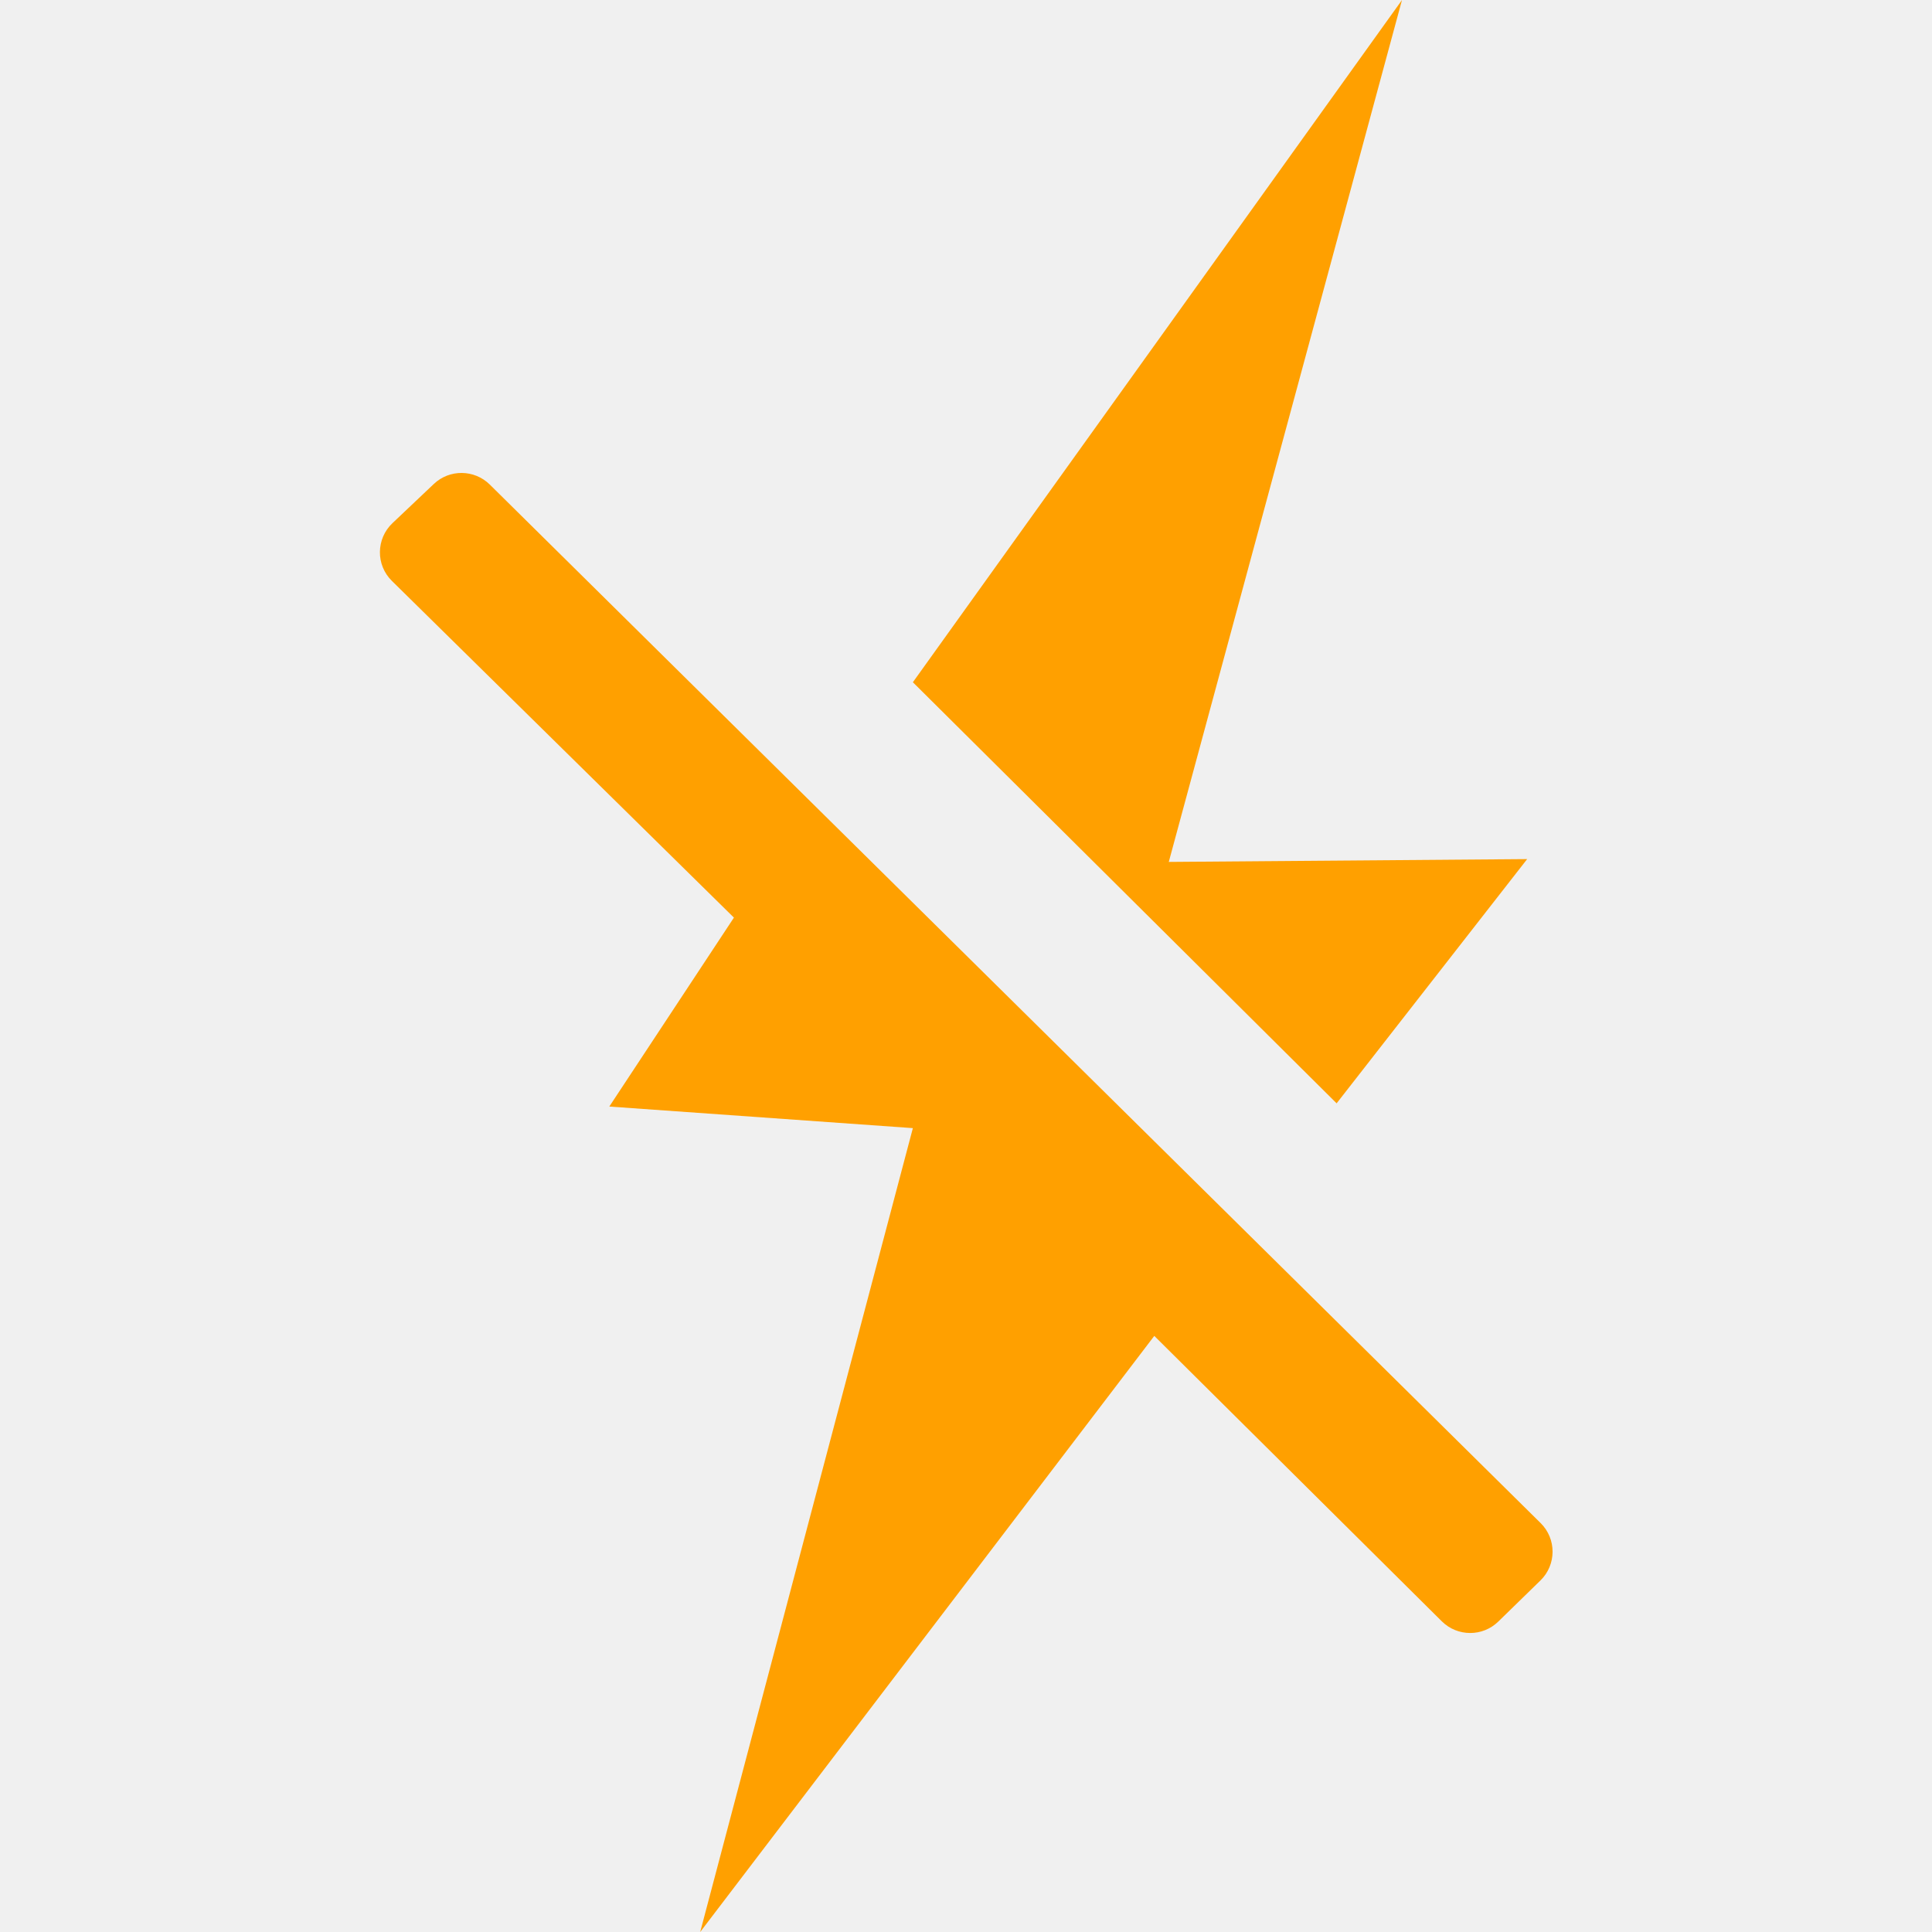
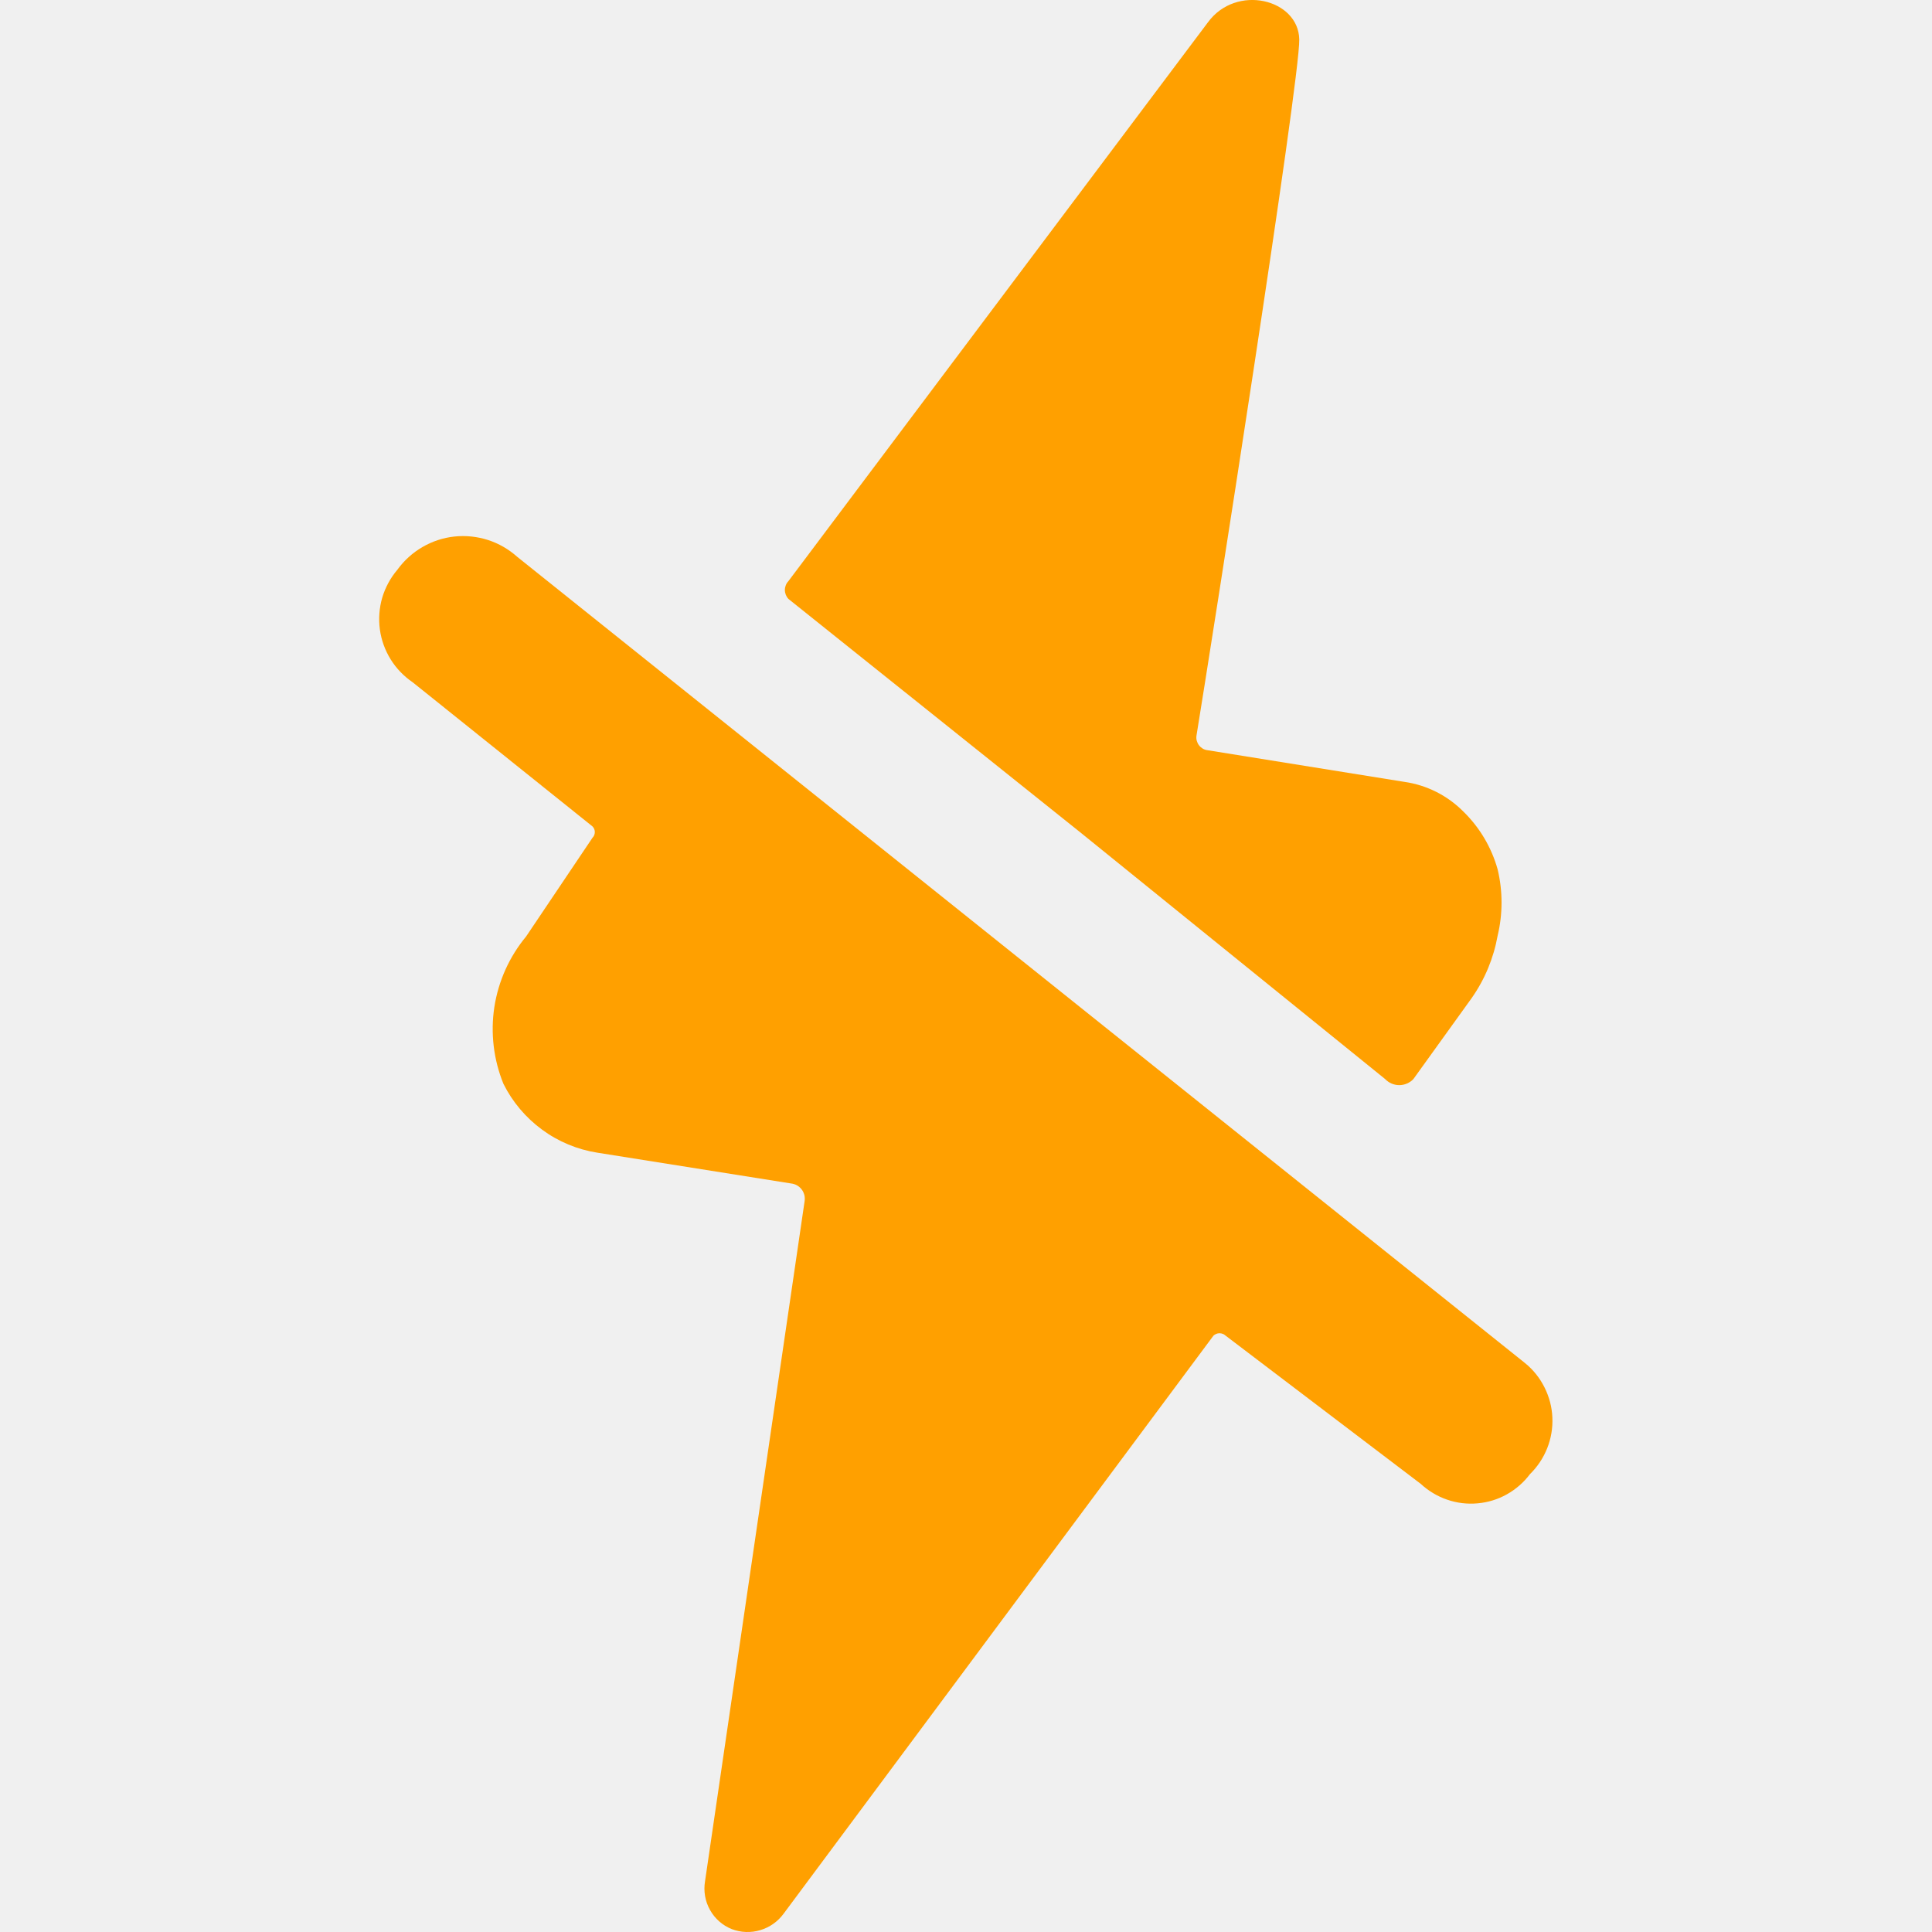
<svg xmlns="http://www.w3.org/2000/svg" width="24" height="24" viewBox="0 0 24 24" fill="none">
-   <g clip-path="url(#clip0)">
-     <path d="M18.971 10.672L14.519 10.707L17.416 0L11.34 8.475L16.604 13.706L18.971 10.672Z" fill="#FFA000" />
-     <path d="M19.136 19.633C19.336 19.438 19.337 19.116 19.138 18.92L6.084 6.019C5.892 5.83 5.584 5.827 5.389 6.012L4.876 6.498C4.67 6.693 4.667 7.019 4.869 7.217L9.117 11.399L7.569 13.746L11.34 14.014L8.698 24L14.339 16.595L17.911 20.141C18.105 20.333 18.417 20.334 18.612 20.144L19.136 19.633Z" fill="#FFA000" />
-   </g>
-   <defs>
-     <clipPath id="clip0">
-       <path d="M0 0H24V24H0V0Z" fill="white" />
-     </clipPath>
-   </defs>
+   <path d="M18.946 16.934L6.425 6.917C6.32 6.823 6.196 6.751 6.062 6.708C5.927 6.665 5.785 6.65 5.645 6.665C5.504 6.68 5.369 6.725 5.247 6.796C5.125 6.867 5.019 6.963 4.936 7.078C4.85 7.179 4.786 7.298 4.748 7.425C4.711 7.553 4.701 7.688 4.719 7.82C4.737 7.952 4.783 8.078 4.853 8.191C4.923 8.304 5.017 8.401 5.127 8.476L7.36 10.266C7.379 10.285 7.389 10.31 7.389 10.336C7.389 10.363 7.379 10.388 7.36 10.407L6.535 11.634C6.327 11.885 6.191 12.188 6.141 12.51C6.092 12.832 6.131 13.162 6.254 13.464C6.366 13.689 6.531 13.884 6.734 14.033C6.936 14.182 7.172 14.28 7.42 14.319L9.824 14.701C9.85 14.704 9.876 14.711 9.899 14.724C9.922 14.737 9.942 14.754 9.958 14.775C9.974 14.795 9.985 14.819 9.992 14.845C9.998 14.87 9.999 14.897 9.995 14.922L8.758 23.371C8.738 23.492 8.759 23.618 8.82 23.726C8.88 23.834 8.975 23.918 9.09 23.964C9.203 24.007 9.328 24.012 9.444 23.977C9.56 23.943 9.662 23.871 9.734 23.773L15.074 16.592C15.095 16.573 15.121 16.562 15.149 16.562C15.178 16.562 15.204 16.573 15.225 16.592L17.649 18.433C17.743 18.52 17.854 18.587 17.976 18.629C18.097 18.671 18.226 18.687 18.355 18.675C18.483 18.664 18.607 18.626 18.719 18.563C18.831 18.5 18.929 18.415 19.006 18.312C19.099 18.221 19.172 18.111 19.22 17.99C19.268 17.869 19.29 17.739 19.284 17.609C19.279 17.479 19.245 17.352 19.187 17.236C19.129 17.119 19.047 17.016 18.946 16.934Z" fill="#FFA000" />
+   <path d="M16.14 0.49C16.15 0.993 15.044 8.033 14.863 9.139C14.86 9.161 14.861 9.182 14.867 9.203C14.873 9.223 14.882 9.243 14.895 9.259C14.908 9.276 14.925 9.29 14.943 9.301C14.962 9.311 14.982 9.318 15.004 9.32L17.448 9.713C17.726 9.753 17.984 9.884 18.182 10.085C18.383 10.282 18.528 10.528 18.604 10.799C18.669 11.07 18.669 11.353 18.604 11.624C18.554 11.902 18.445 12.166 18.282 12.398L17.558 13.404C17.536 13.428 17.508 13.447 17.478 13.46C17.448 13.473 17.415 13.48 17.382 13.48C17.349 13.48 17.317 13.473 17.286 13.46C17.256 13.447 17.229 13.428 17.206 13.404L13.415 10.336L9.794 7.44C9.766 7.41 9.75 7.37 9.75 7.329C9.75 7.288 9.766 7.248 9.794 7.219L15.004 0.279C15.356 -0.204 16.13 -0.013 16.14 0.49Z" fill="#FFA000" />
</svg>
